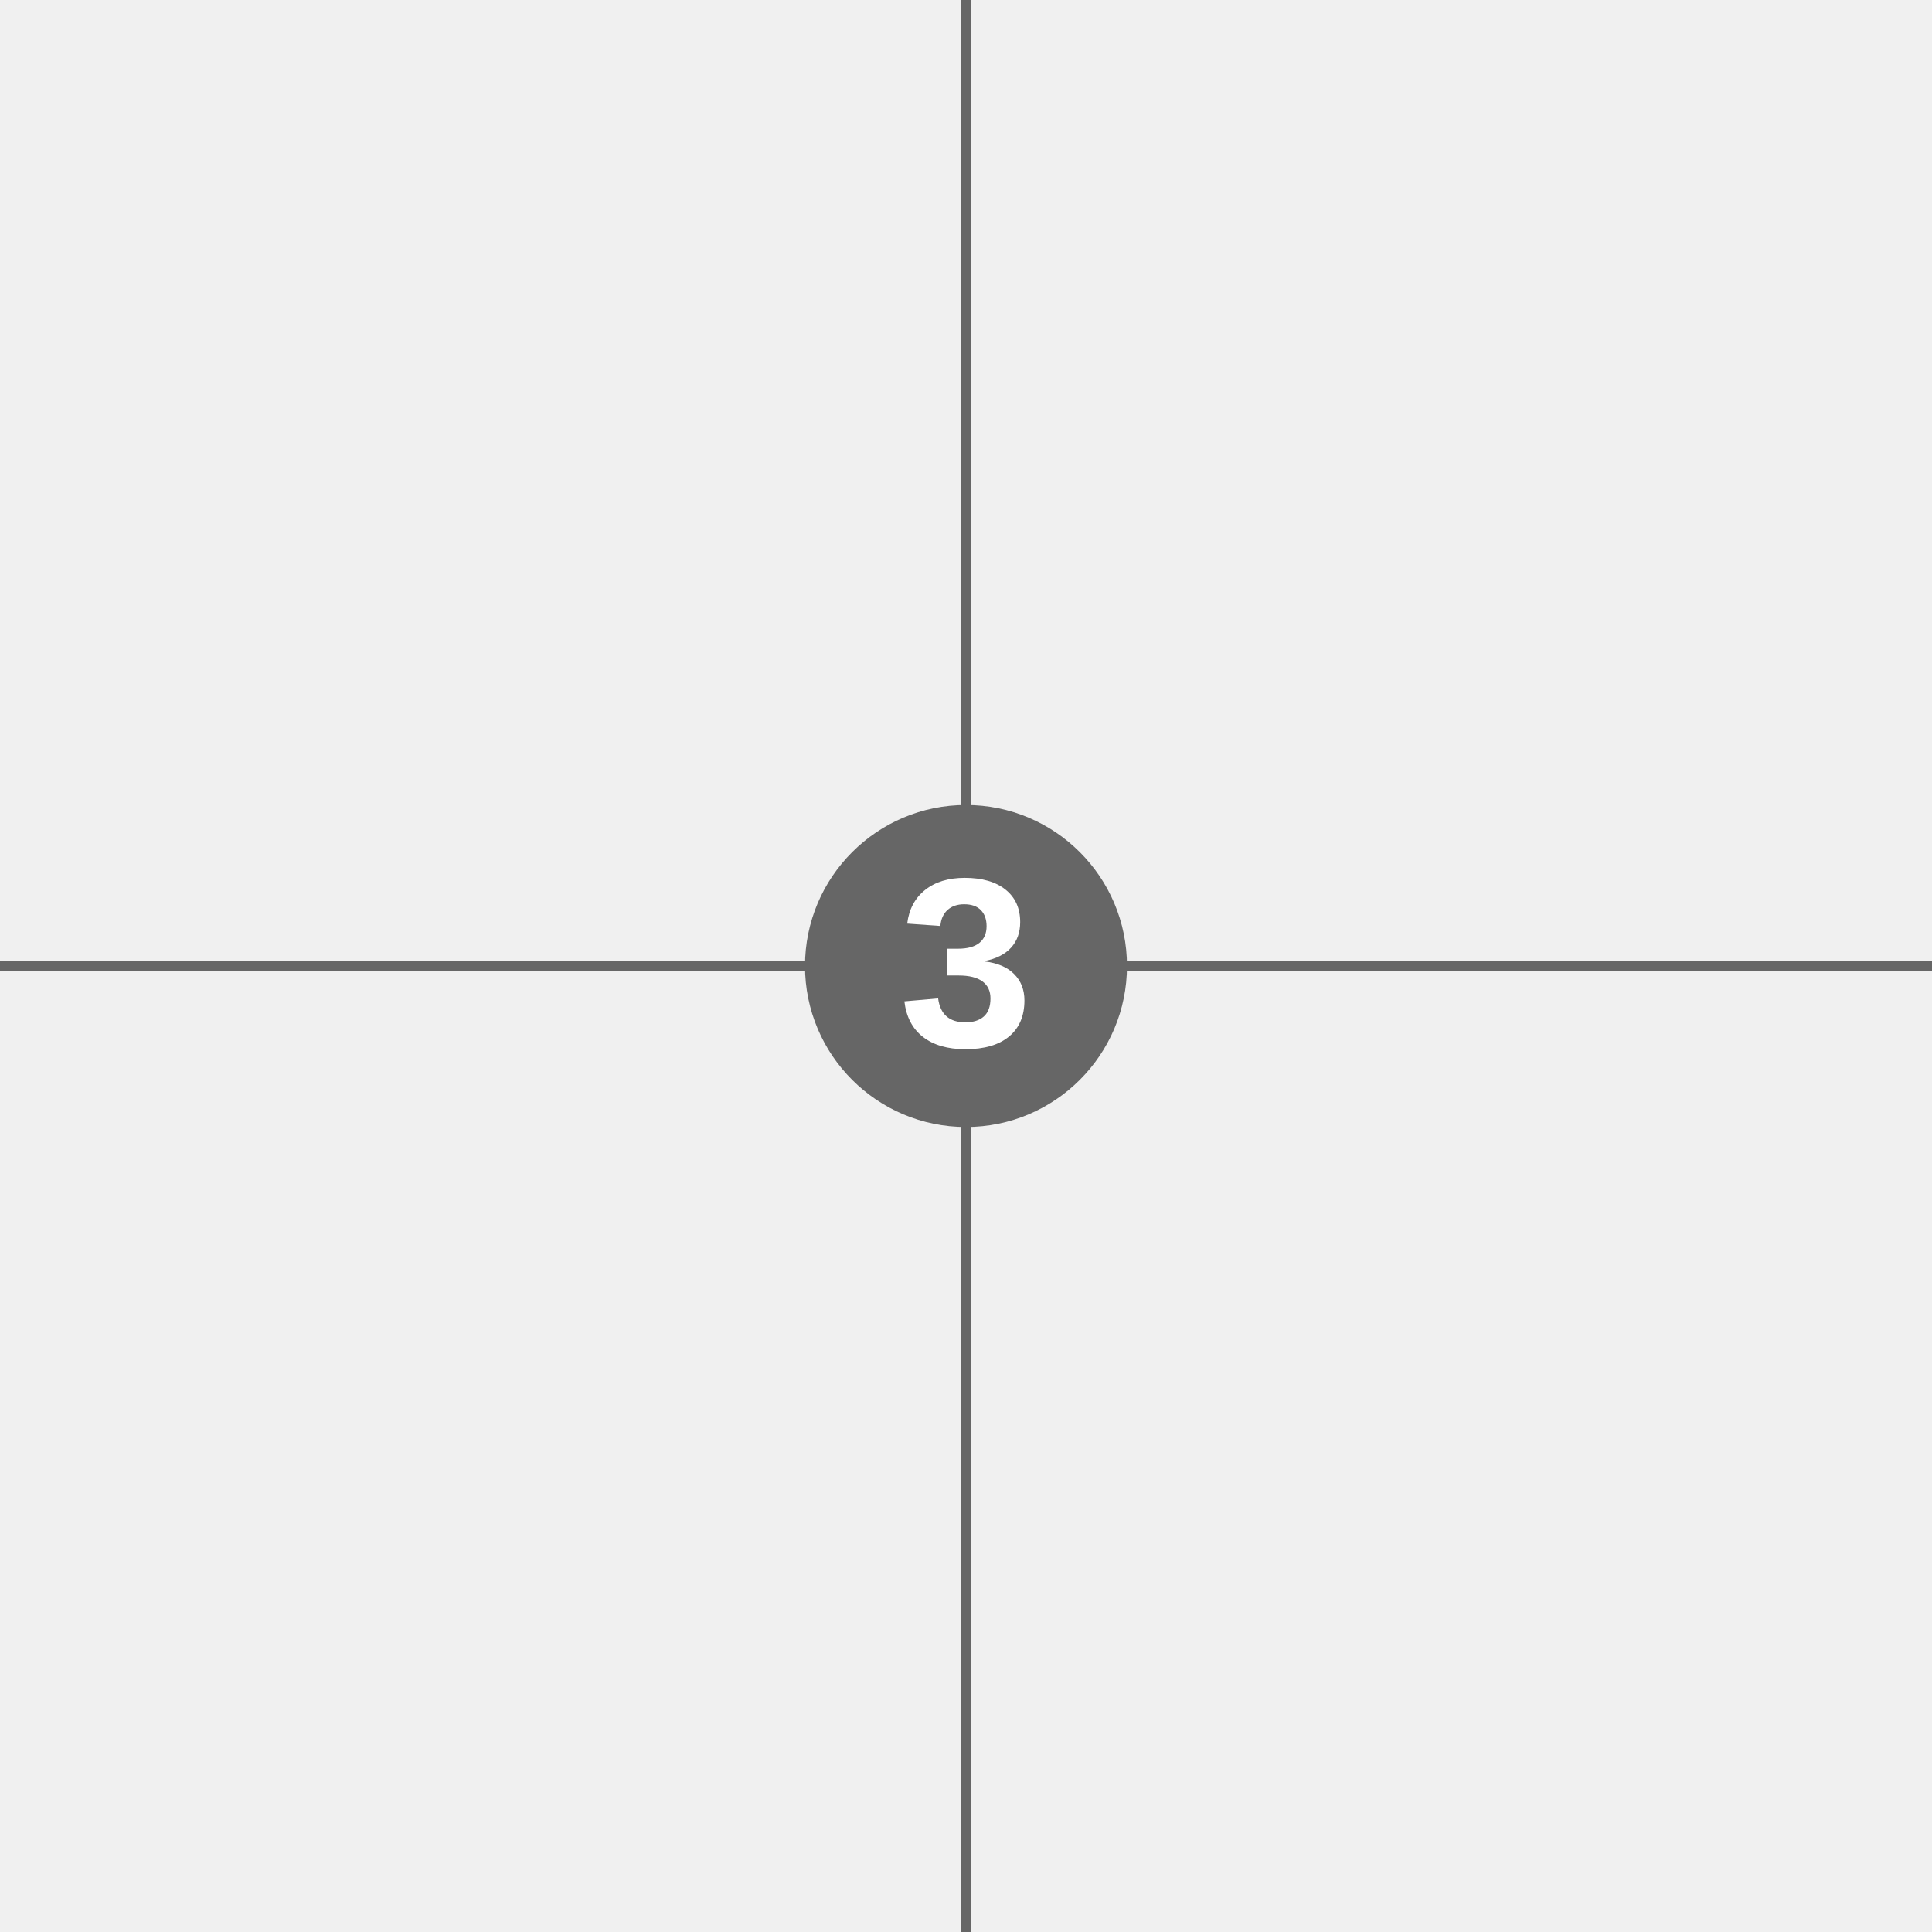
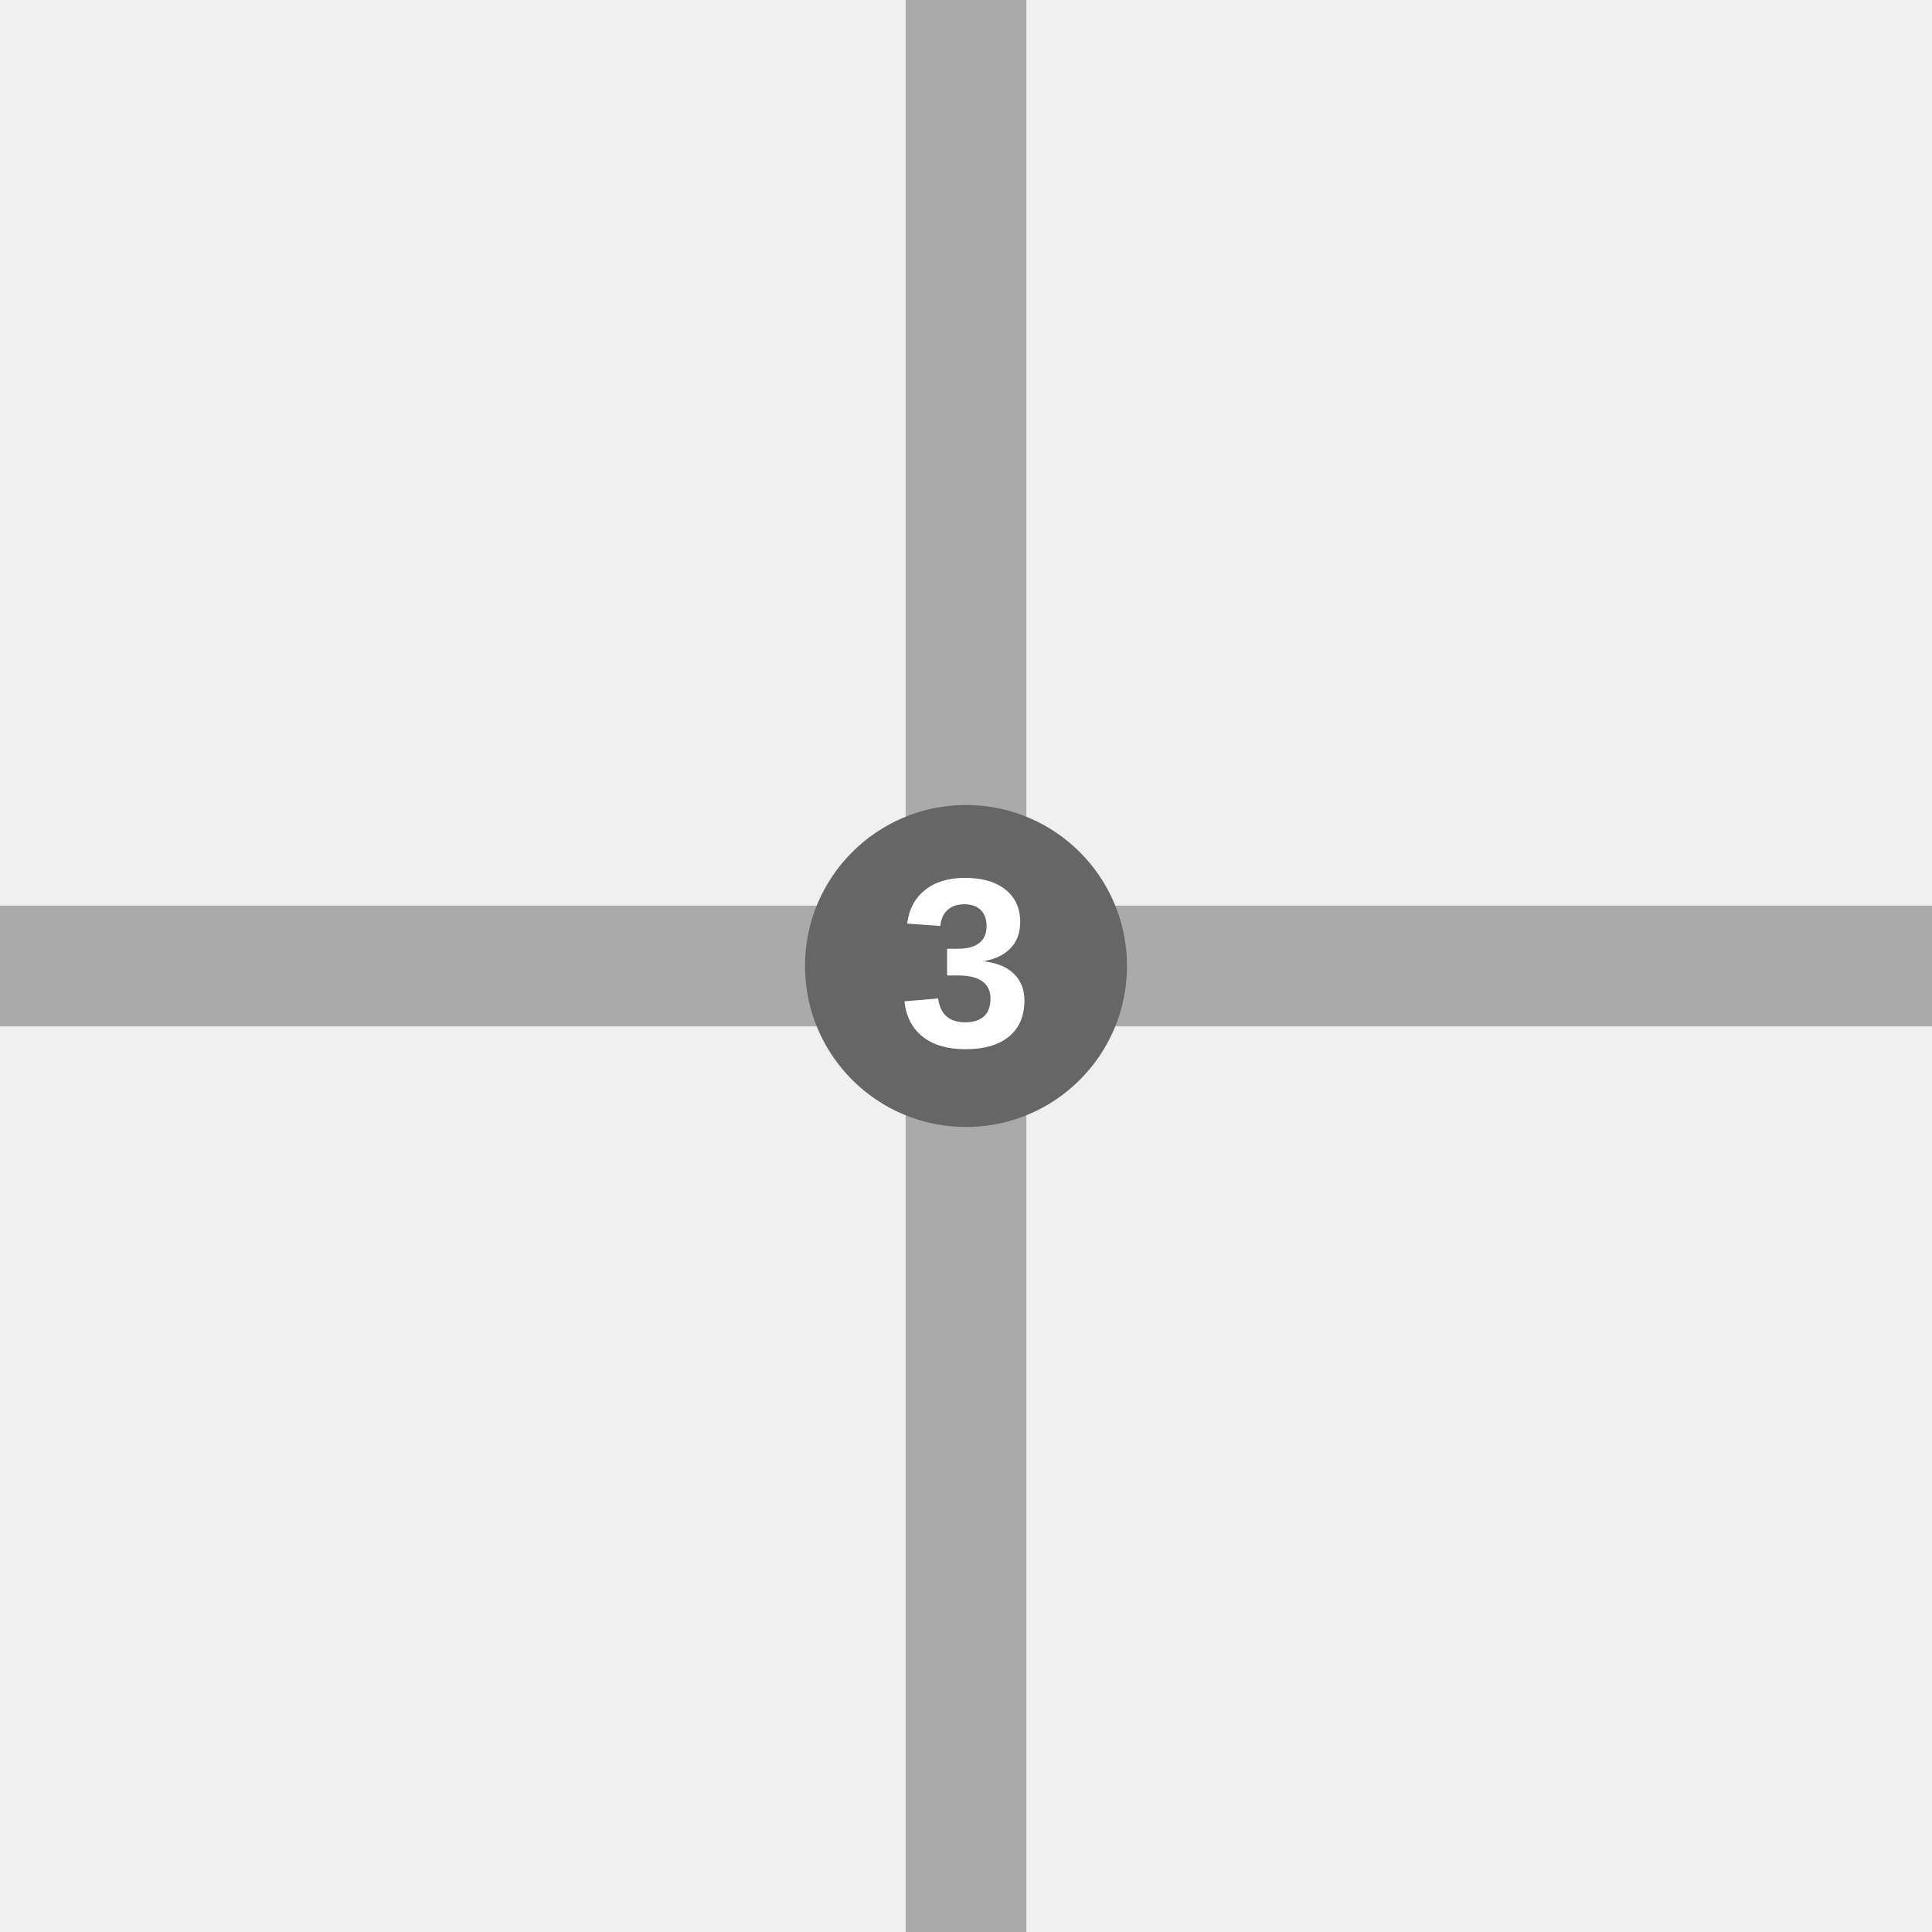
<svg xmlns="http://www.w3.org/2000/svg" viewBox="0 0 960 960" width="960" height="960">
-   <g fill="none" stroke="#666666" stroke-width="5" stroke-linecap="square">
+   <g fill="none" stroke="#AAAAAA" stroke-width="60" stroke-linecap="square">
    <line x1="0" y1="480" x2="960" y2="480" />
    <line x1="480" y1="0" x2="480" y2="960" />
  </g>
  <circle cx="480" cy="480" r="80" fill="#666666" />
  <text x="480" y="520" text-anchor="middle" font-size="120" font-weight="bold" fill="#FFFFFF" font-family="Arial, sans-serif">3</text>
</svg>
